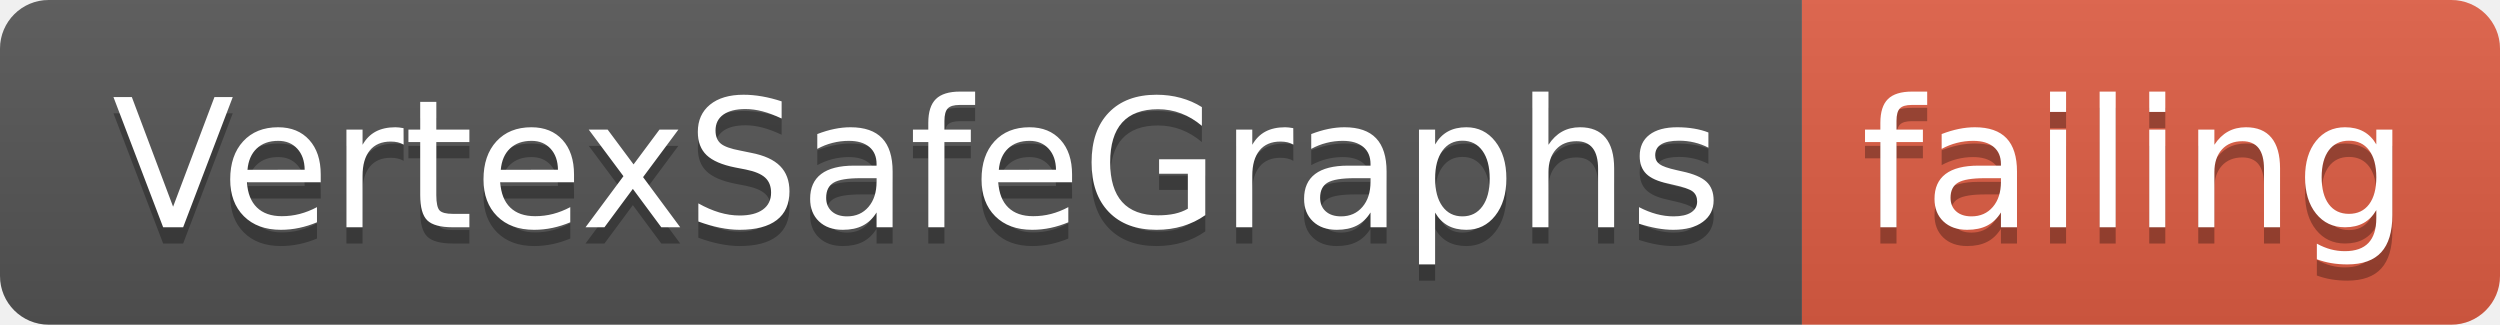
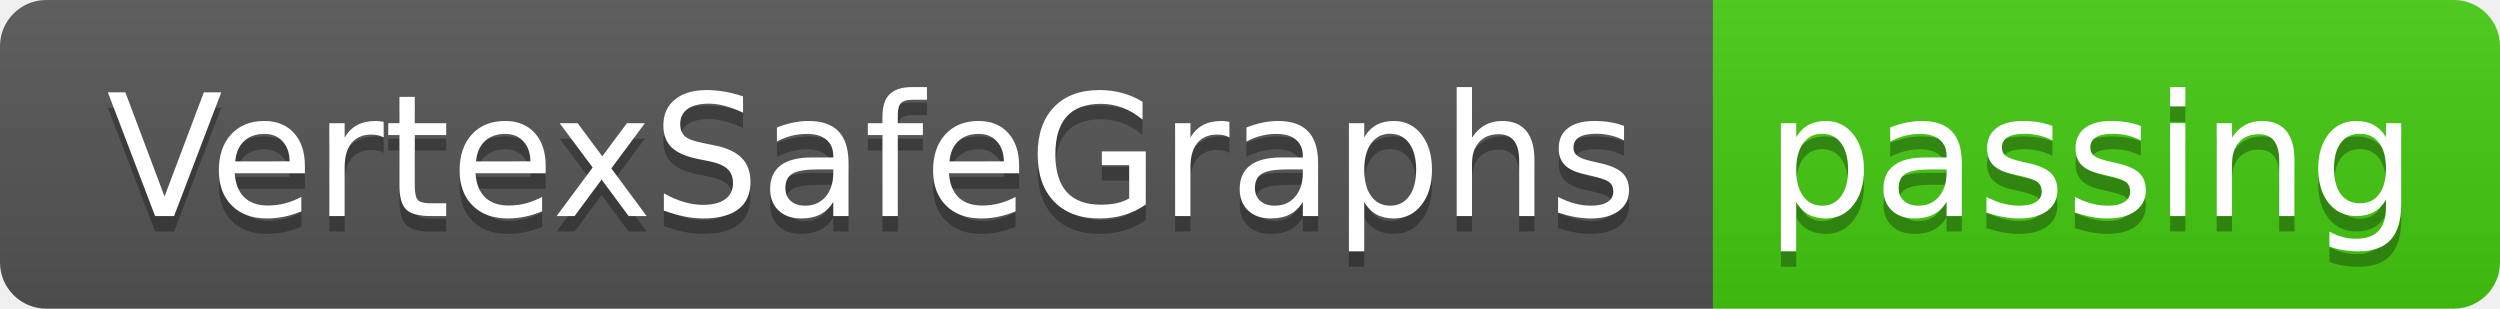
- <svg xmlns="http://www.w3.org/2000/svg" width="154" height="20">
+ <svg xmlns="http://www.w3.org/2000/svg" width="162" height="20">
  <linearGradient id="smooth" x2="0" y2="100%">
    <stop offset="0" stop-color="#bbb" stop-opacity=".1" />
    <stop offset="1" stop-opacity=".1" />
  </linearGradient>
  <clipPath id="round">
-     <rect width="154" height="20" rx="3" fill="#fff" />
+     <rect width="162" height="20" rx="3" fill="#fff" />
  </clipPath>
  <g clip-path="url(#round)">
    <rect width="111" height="20" fill="#555" />
-     <rect x="111" width="43" height="20" fill="#e05d44" />
-     <rect width="154" height="20" fill="url(#smooth)" />
+     <rect x="111" width="51" height="20" fill="#4c1" />
+     <rect width="162" height="20" fill="url(#smooth)" />
  </g>
  <g fill="#fff" text-anchor="middle" font-family="DejaVu Sans,Verdana,Geneva,sans-serif" font-size="110">
    <text x="565" y="150" fill="#010101" fill-opacity=".3" transform="scale(0.1)" textLength="1010" lengthAdjust="spacing">VertexSafeGraphs</text>
    <text x="565" y="140" transform="scale(0.1)" textLength="1010" lengthAdjust="spacing">VertexSafeGraphs</text>
-     <text x="1315" y="150" fill="#010101" fill-opacity=".3" transform="scale(0.1)" textLength="330" lengthAdjust="spacing">failing</text>
-     <text x="1315" y="140" transform="scale(0.1)" textLength="330" lengthAdjust="spacing">failing</text>
+     <text x="1355" y="150" fill="#010101" fill-opacity=".3" transform="scale(0.1)" textLength="410" lengthAdjust="spacing">passing</text>
+     <text x="1355" y="140" transform="scale(0.1)" textLength="410" lengthAdjust="spacing">passing</text>
  </g>
</svg>
